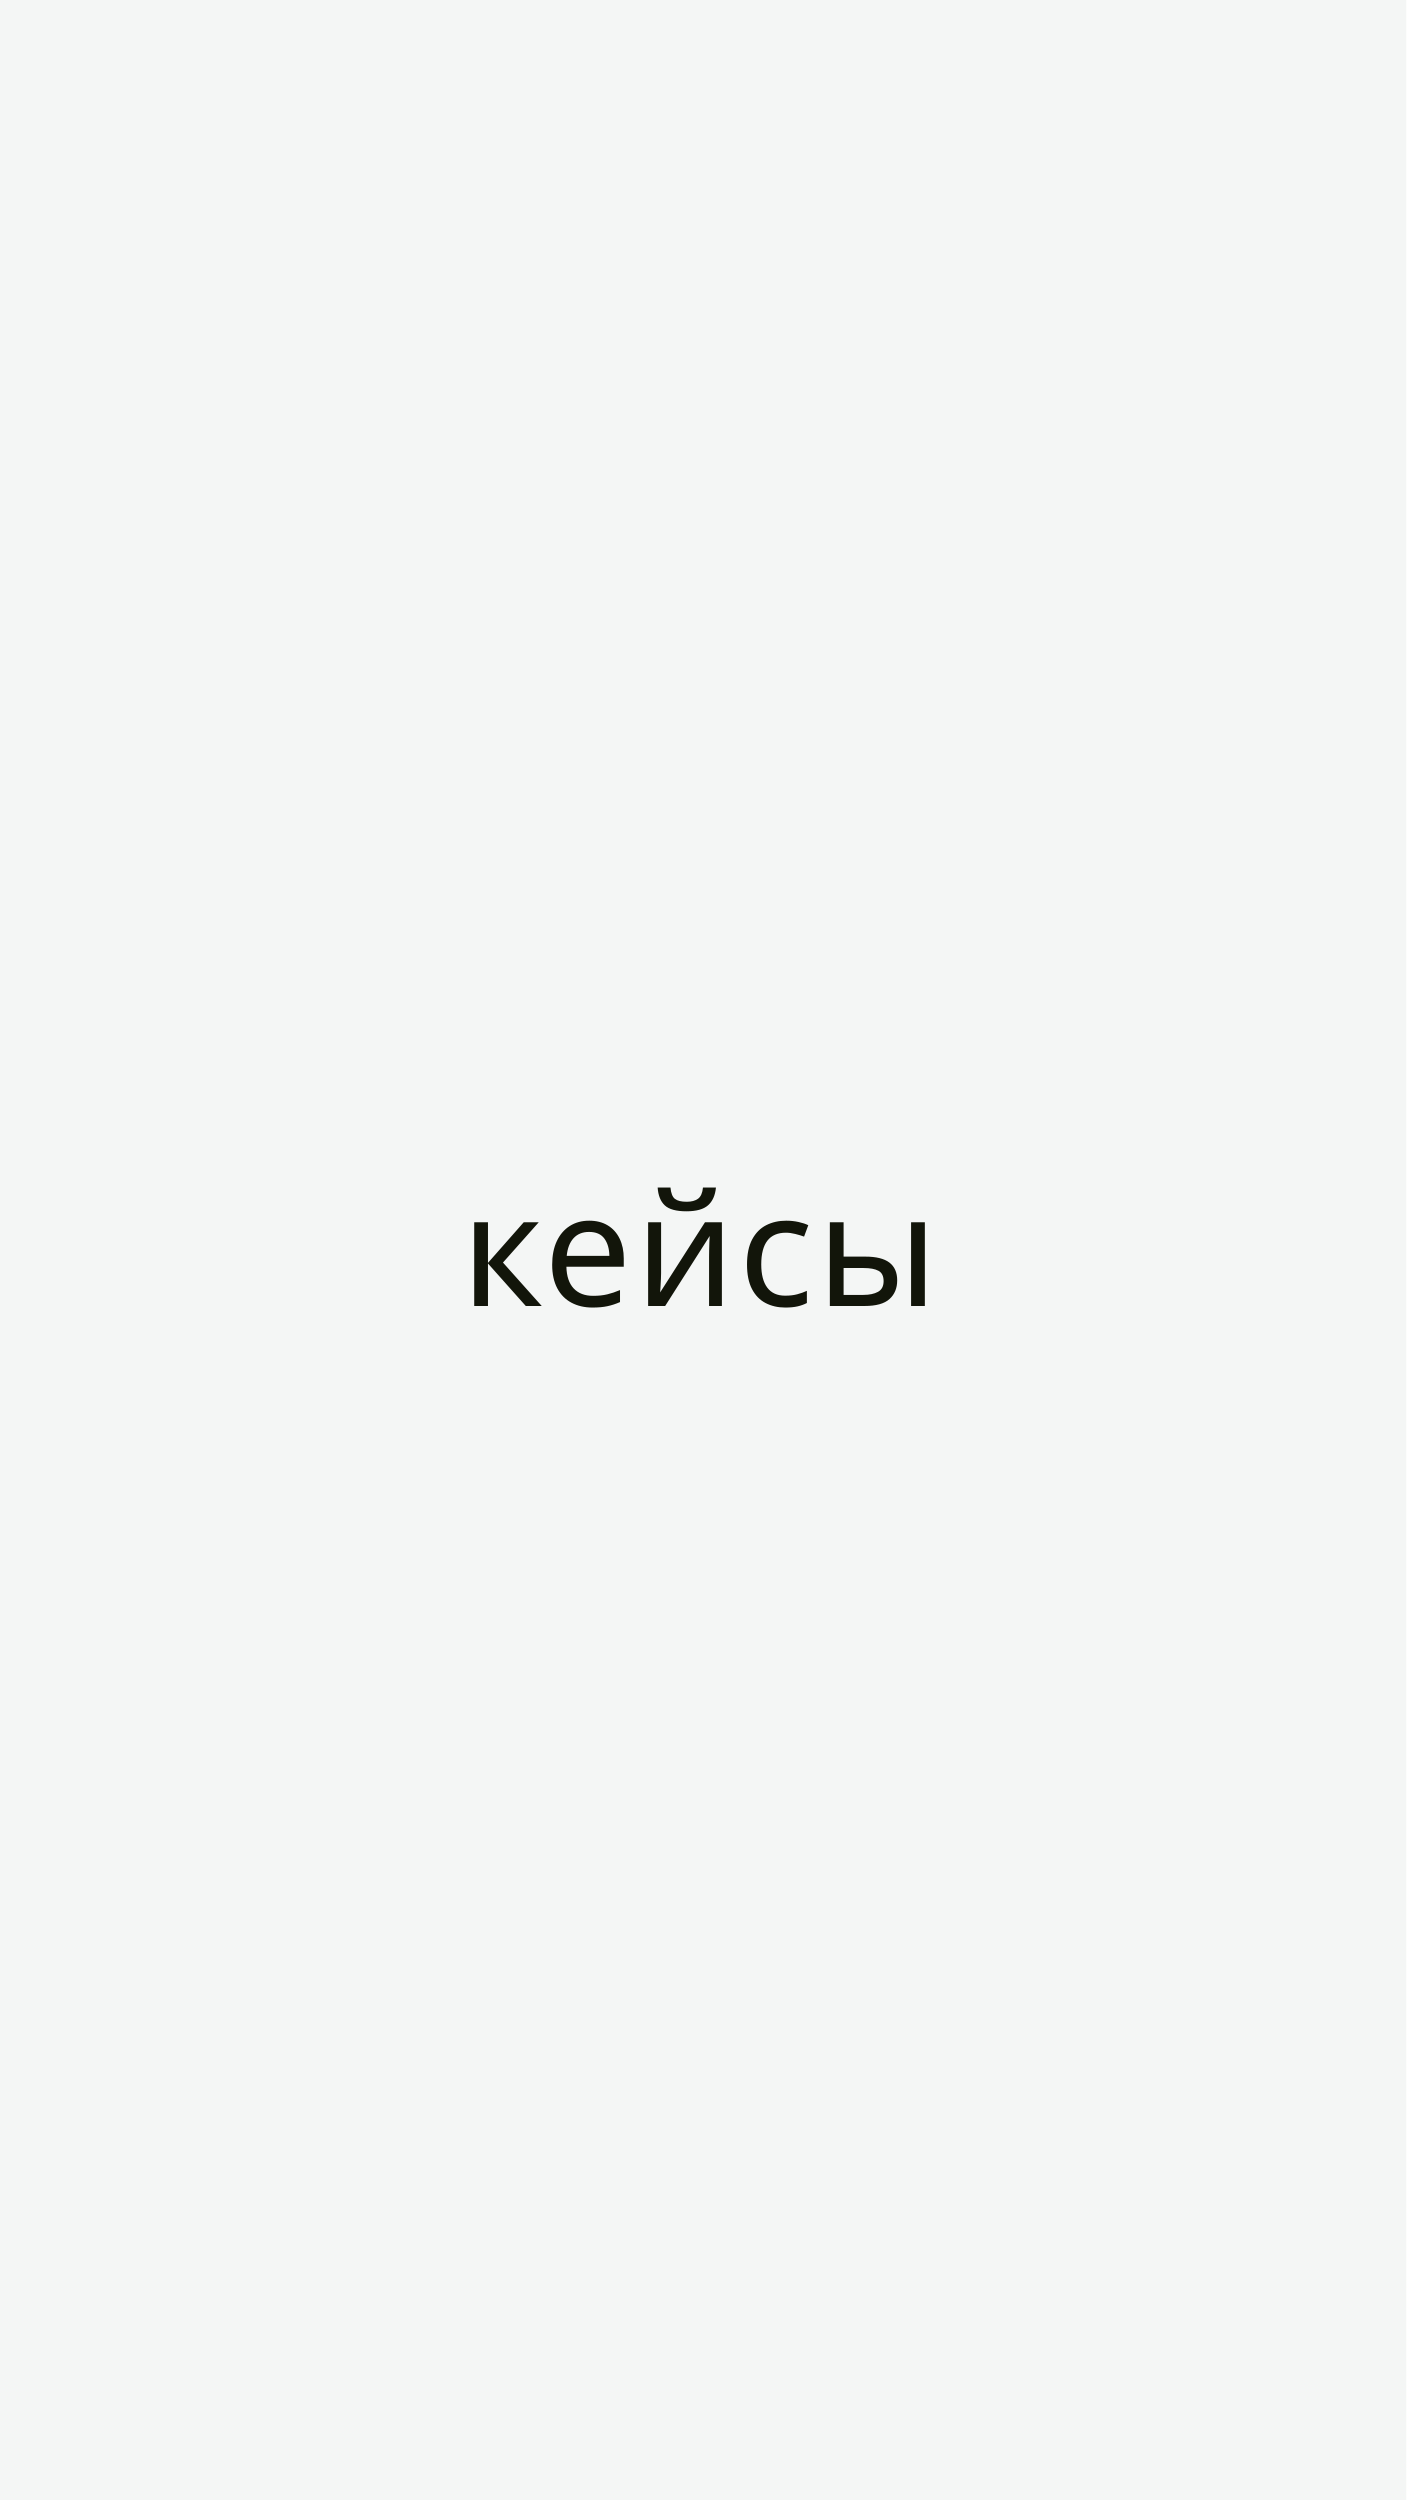
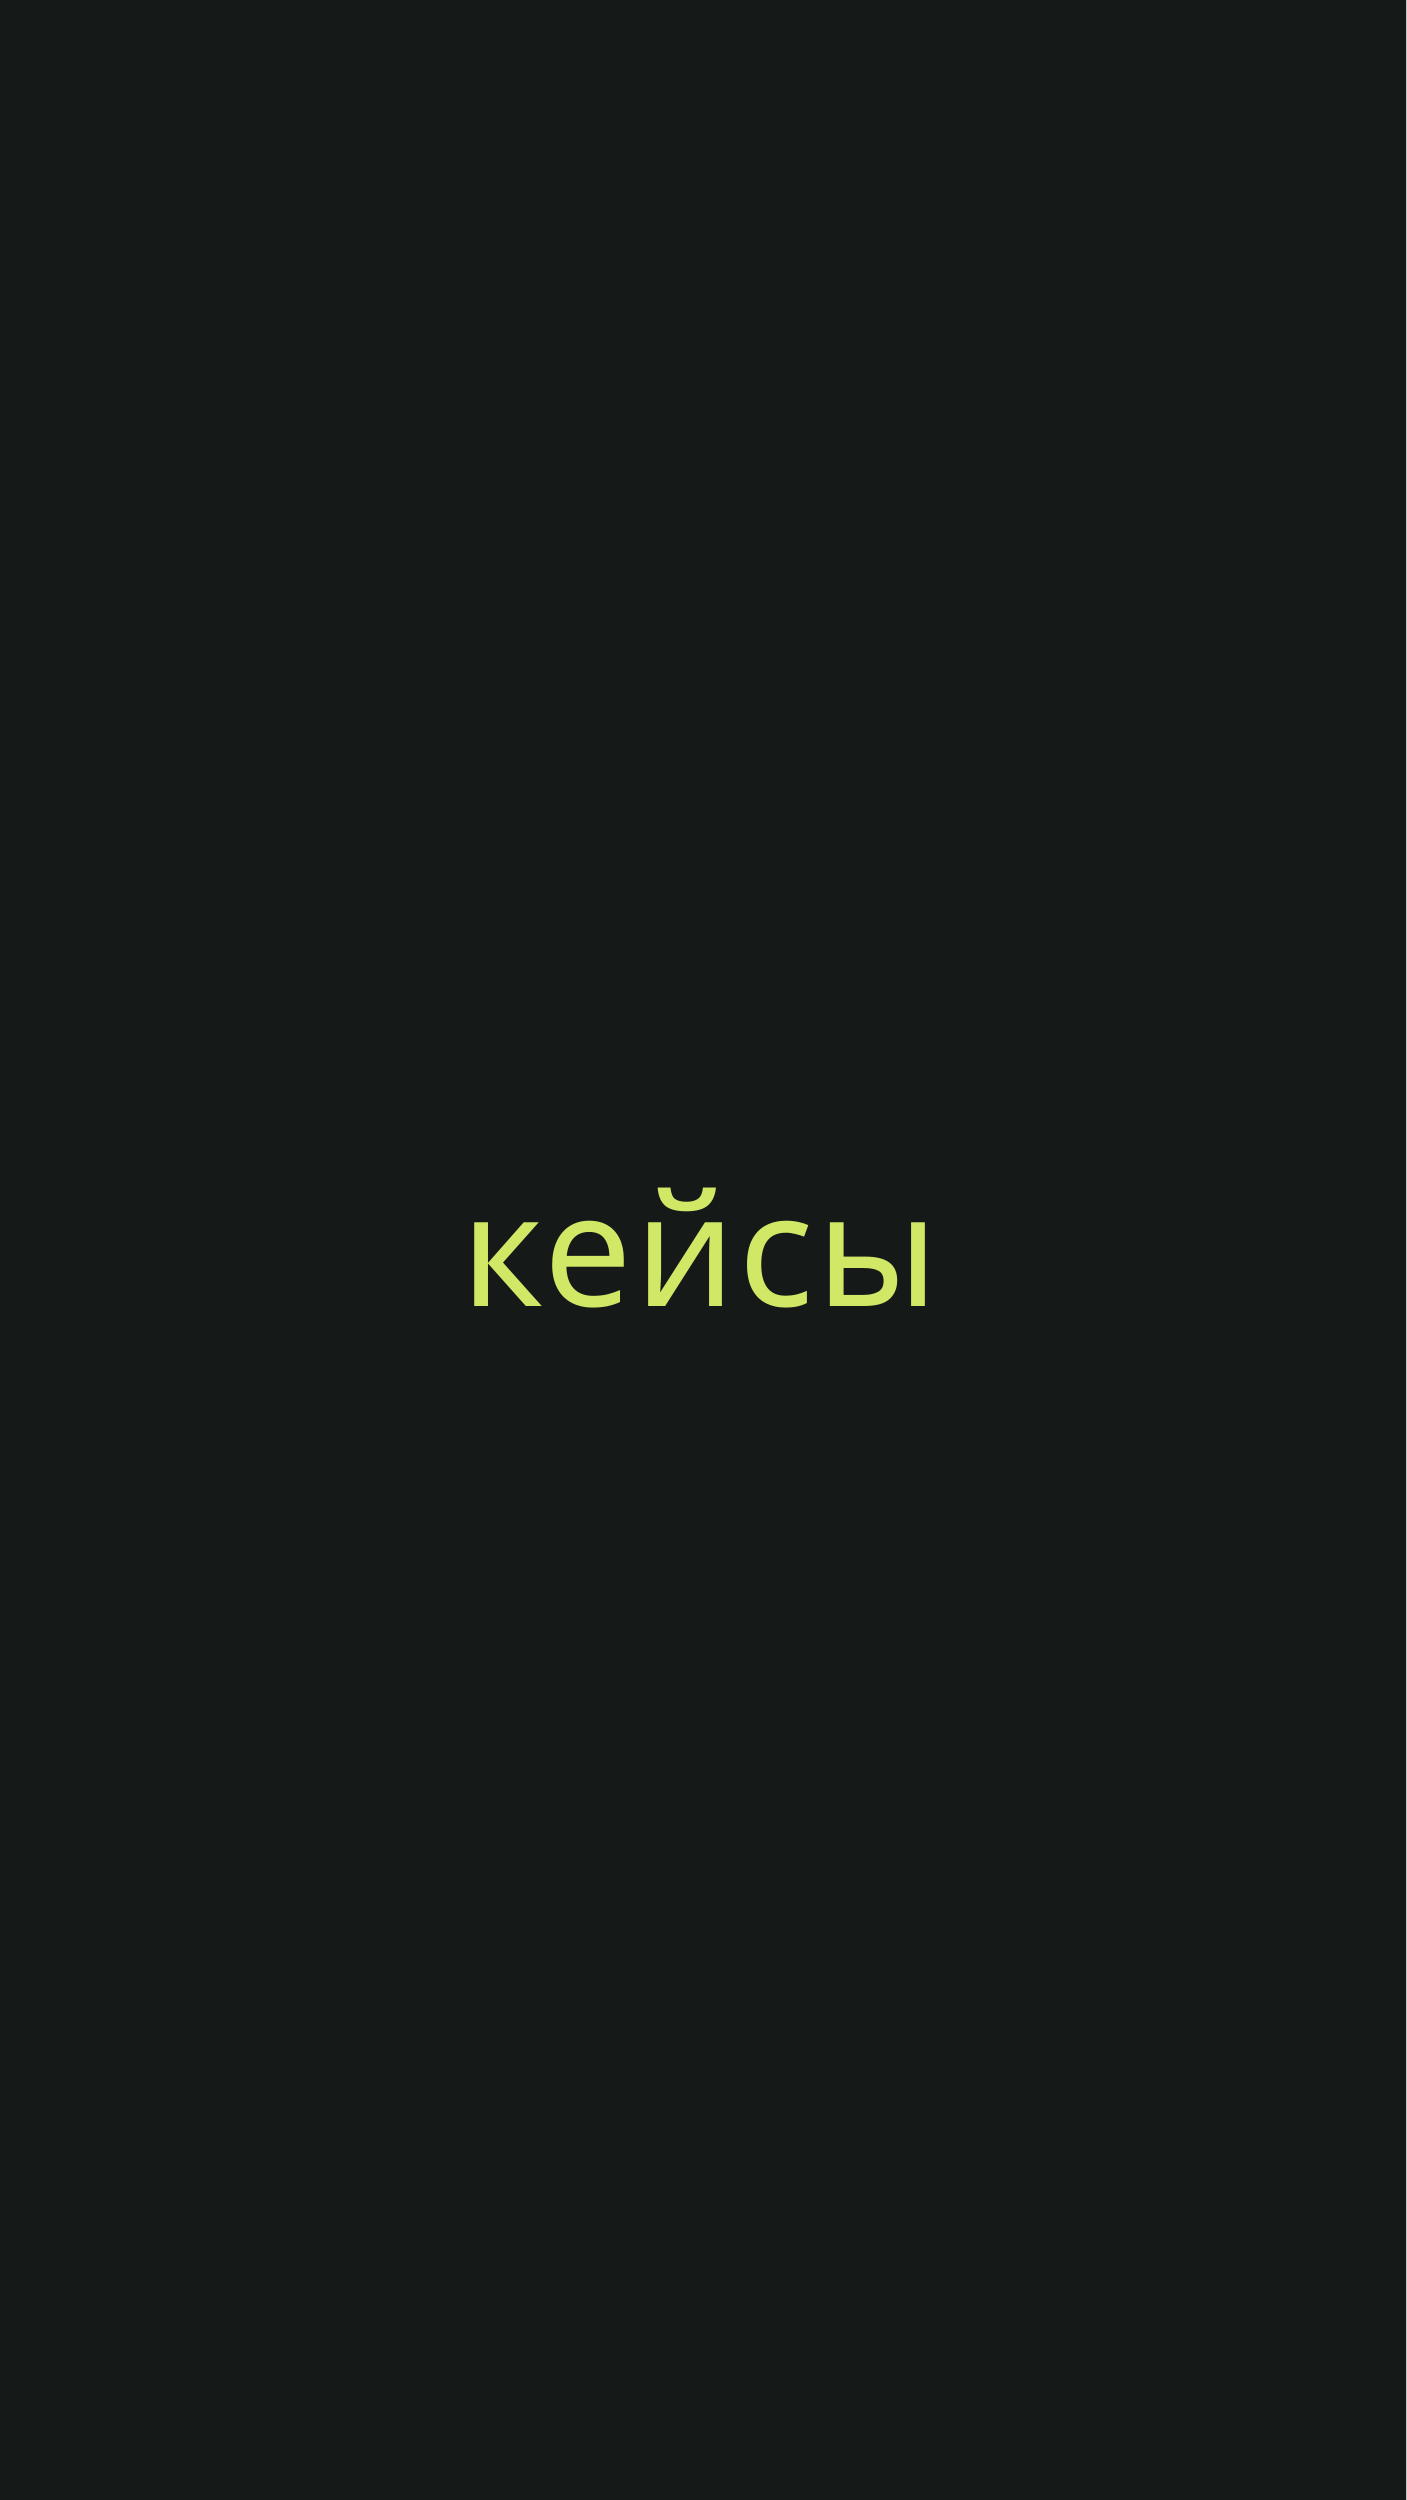
<svg xmlns="http://www.w3.org/2000/svg" width="1080" height="1920" viewBox="0 0 1080 1920">
-   <rect x="0" y="0" width="1080" height="1920" rx="0" fill="#F4F6F5" />
-   <text x="354" y="1003" font-family="JetBrains Mono" font-size="120" font-weight="400" letter-spacing="2.4" fill="#12150A">кейсы</text>
+   <rect x="0" y="0" width="1080" height="1920" rx="0" fill="#151A18" />
+   <text x="354" y="1003" font-family="JetBrains Mono" font-size="120" font-weight="400" letter-spacing="2.4" fill="#D0E865">кейсы</text>
</svg>
